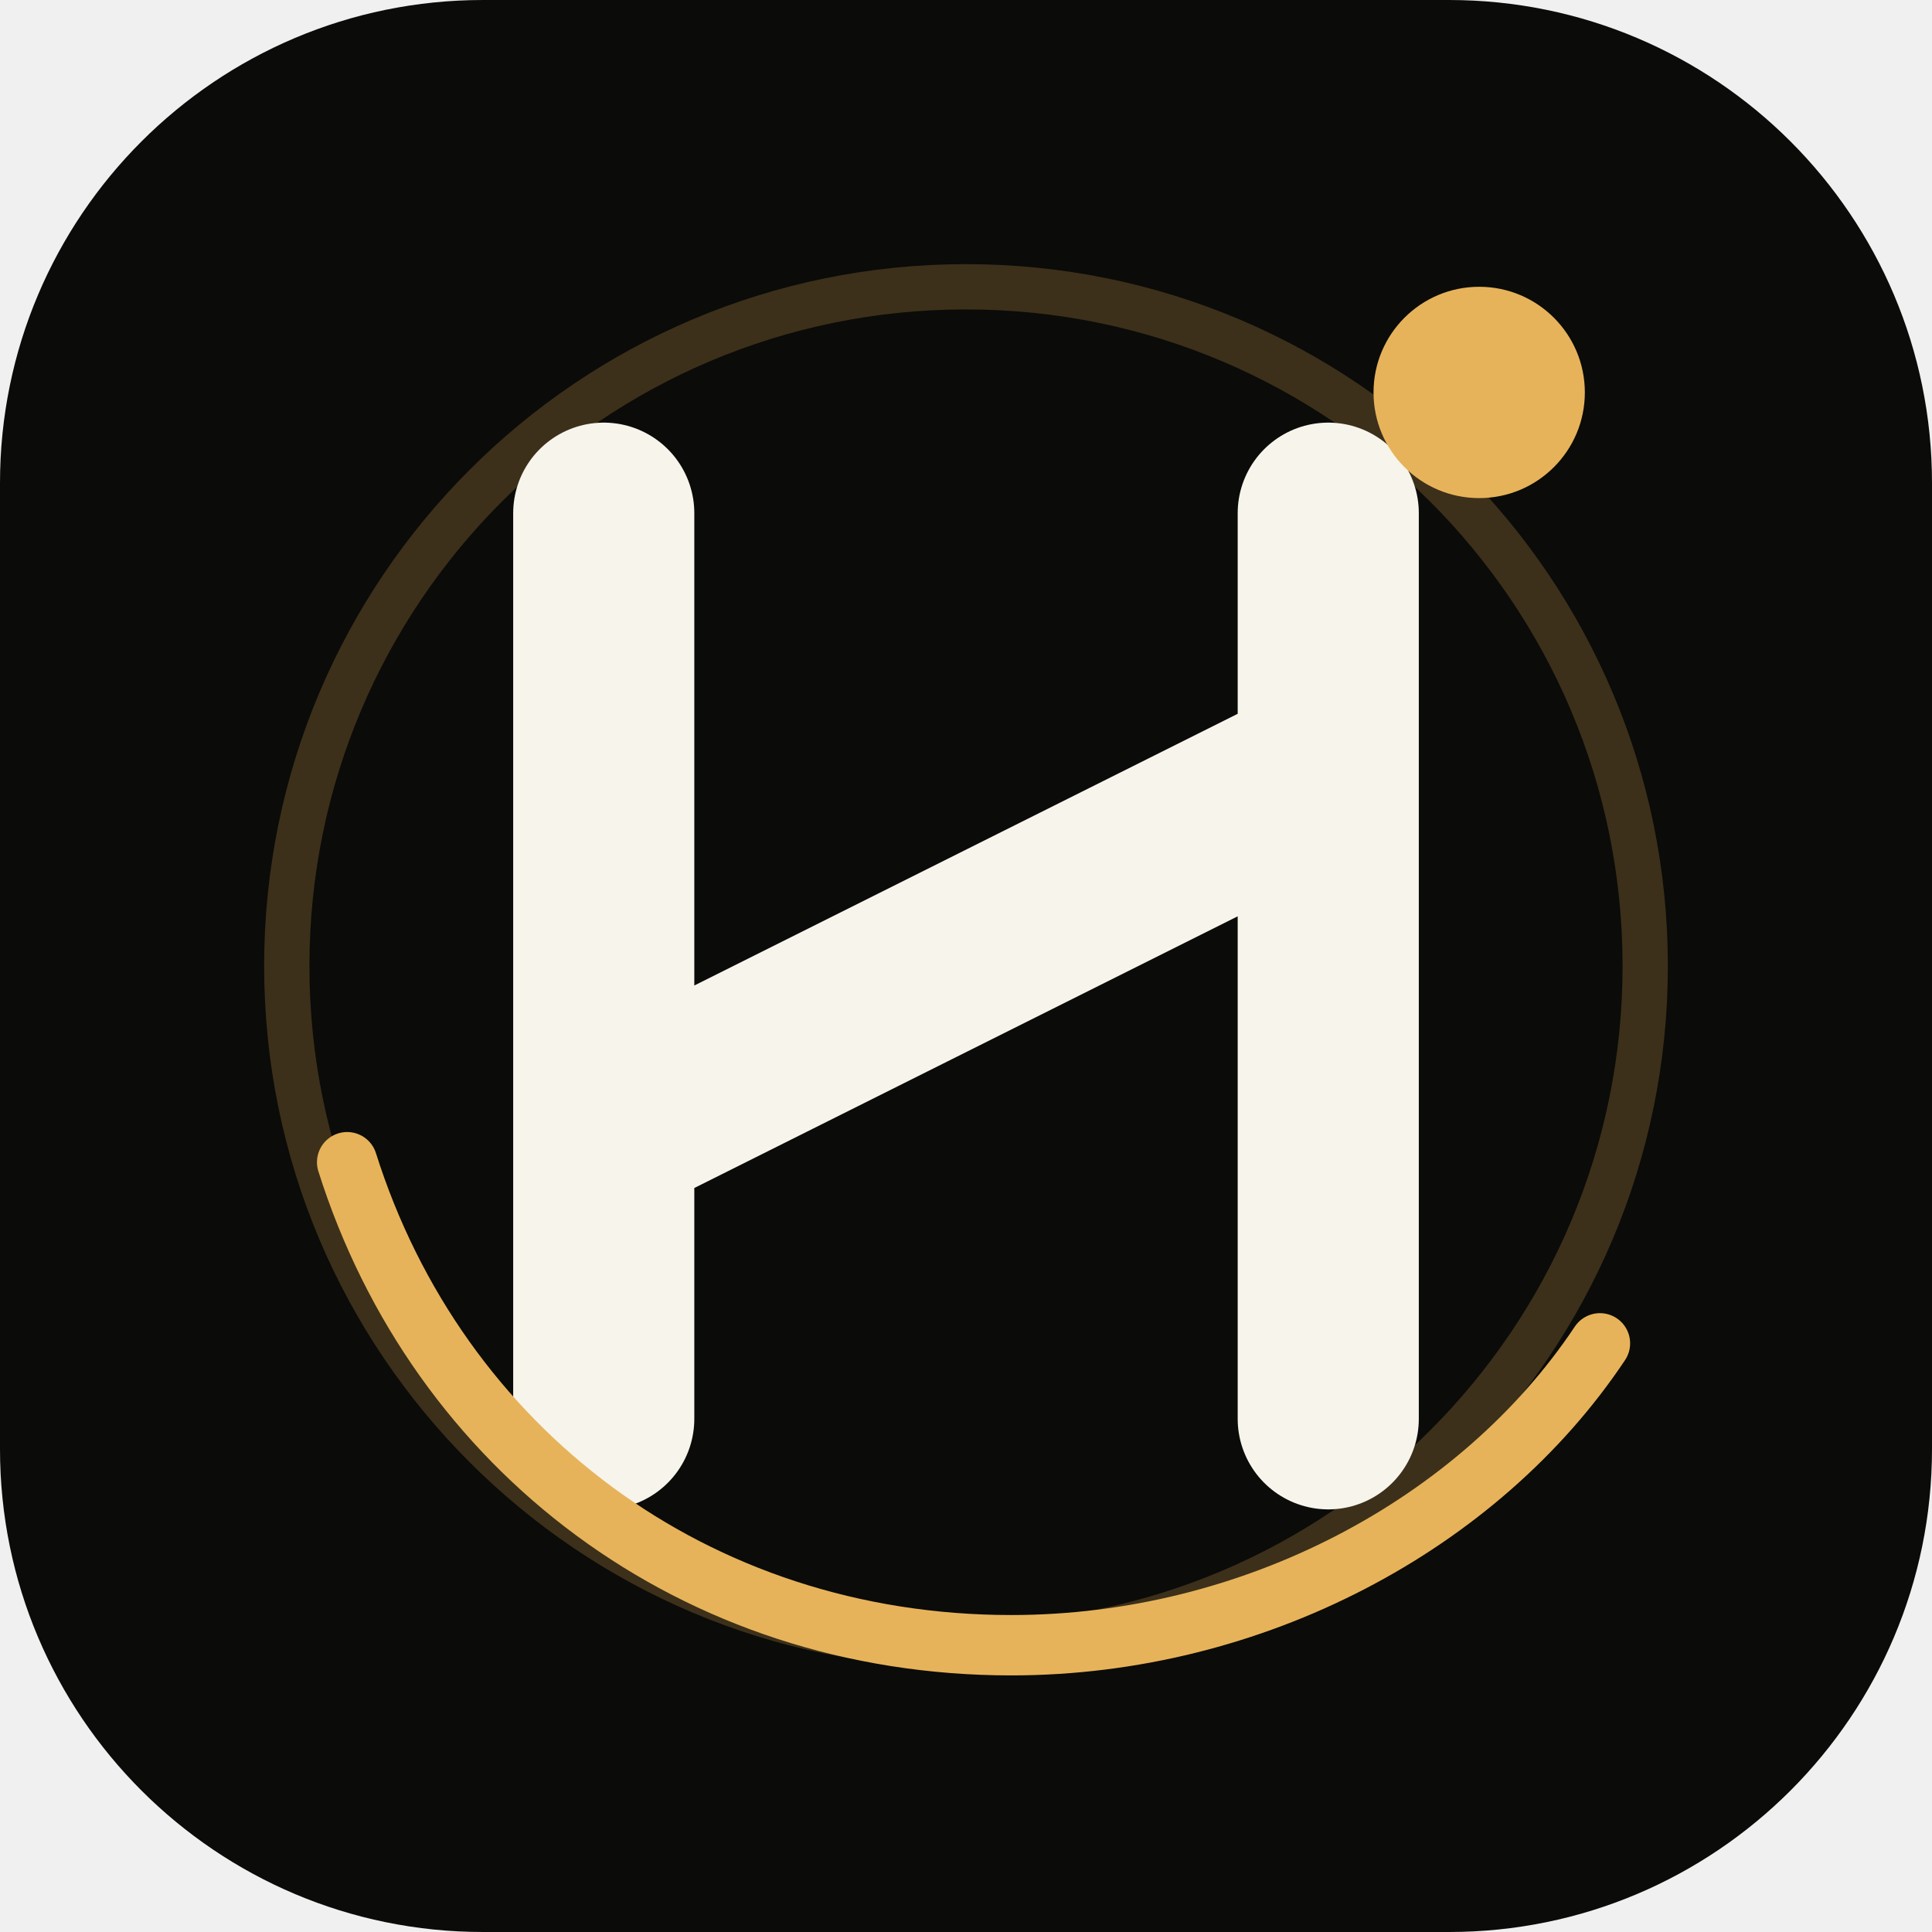
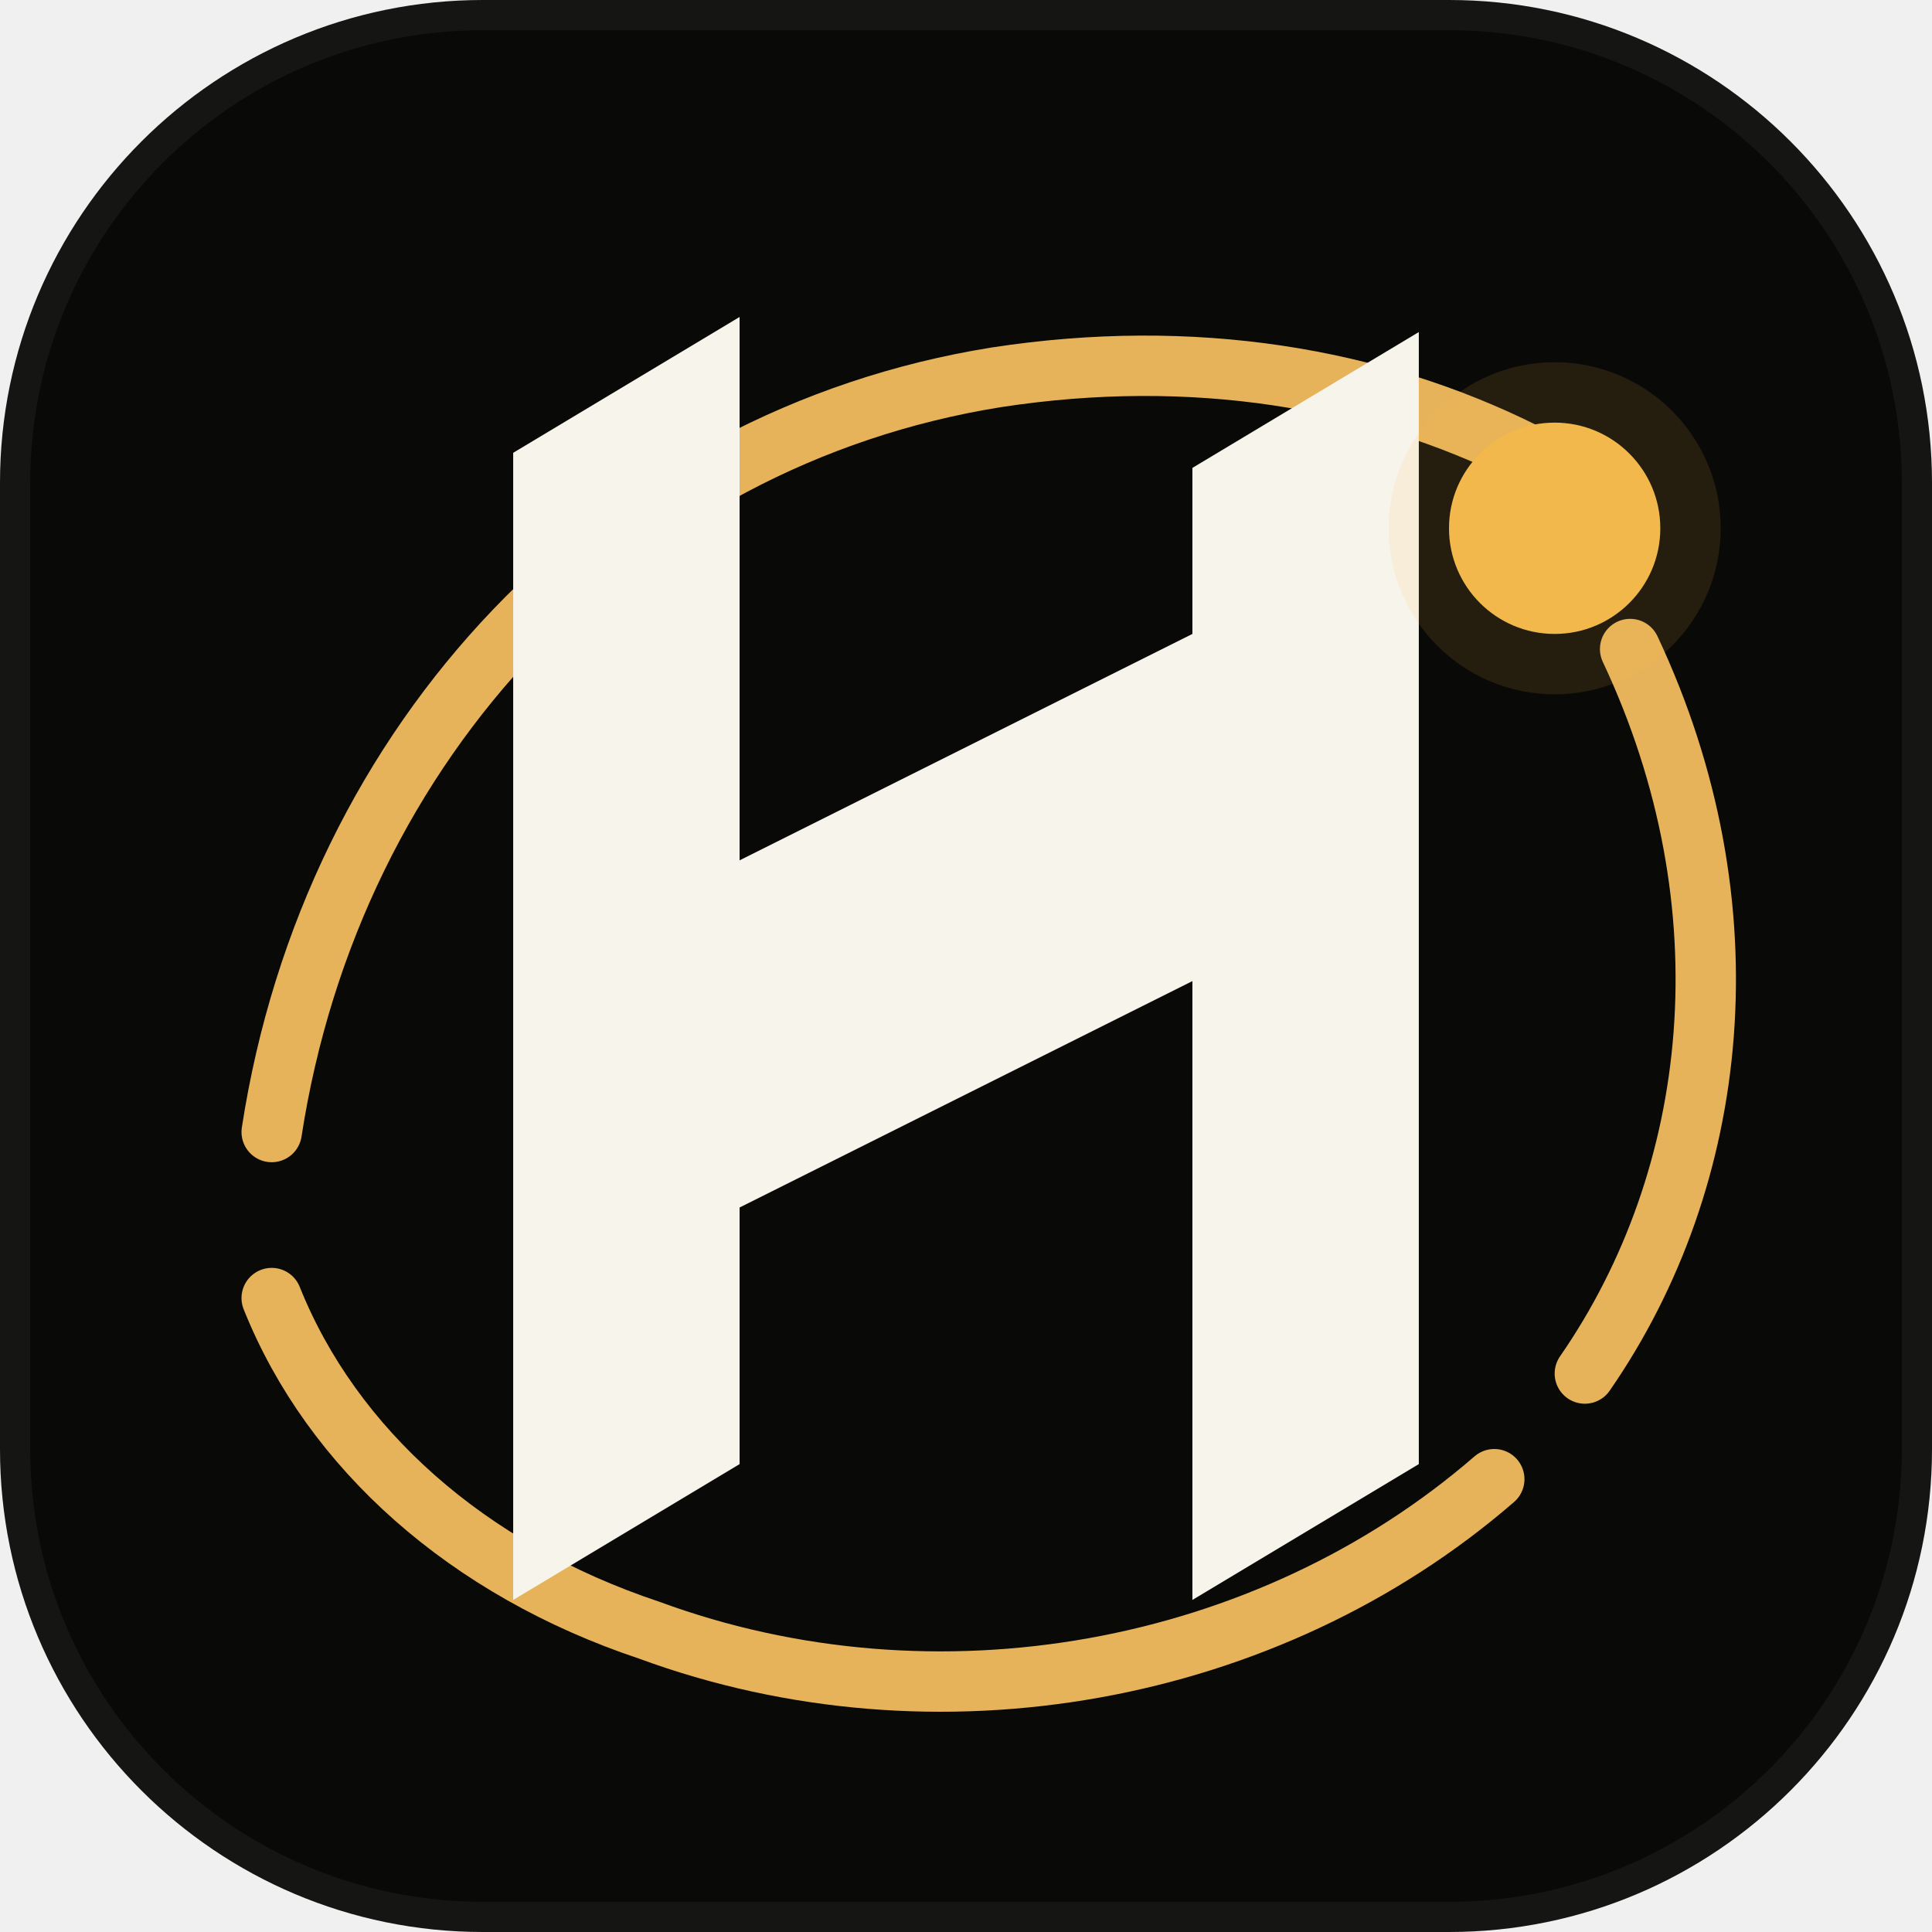
<svg xmlns="http://www.w3.org/2000/svg" width="128" height="128" viewBox="0 0 128 128" fill="none">
-   <rect width="128" height="128" rx="32" fill="#0B0B09" />
-   <circle cx="64" cy="64" r="45" stroke="#E7B35A" stroke-opacity="0.22" stroke-width="3" />
-   <path d="M40 34V94M88 34V94M40 75L88 51" stroke="#F7F4EC" stroke-width="12" stroke-linecap="round" stroke-linejoin="round" />
-   <path d="M23 77C29 96 46 109 67 109C83 109 98 101 106 89" stroke="#E7B35A" stroke-width="4" stroke-linecap="round" />
-   <circle cx="98" cy="26" r="7" fill="#E7B35A" />
+   <rect width="128" height="128" rx="32" fill="#090907" />
+   <rect x="1" y="1" width="126" height="126" rx="31" stroke="#FFFFFF" stroke-opacity="0.05" stroke-width="2" />
+   <path d="M18 75C22 49 41 29 66 25C79 23 91 25 101 30" stroke="#E7B35A" stroke-width="4" stroke-linecap="round" />
+   <path d="M108 43C116 60 114 78 105 91" stroke="#E7B35A" stroke-width="4" stroke-linecap="round" />
+   <path d="M99 98C84 111 62 115 43 108C31 104 22 96 18 86" stroke="#E7B35A" stroke-width="4" stroke-linecap="round" />
+   <path d="M34 30L49 21V57L79 42V31L94 22V97L79 106V65L49 80V97L34 106V30Z" fill="#F7F4EC" />
+   <circle cx="103" cy="35" r="7" fill="#F2B84B" />
+   <circle cx="103" cy="35" r="11" fill="#F2B84B" fill-opacity="0.12" />
</svg>
